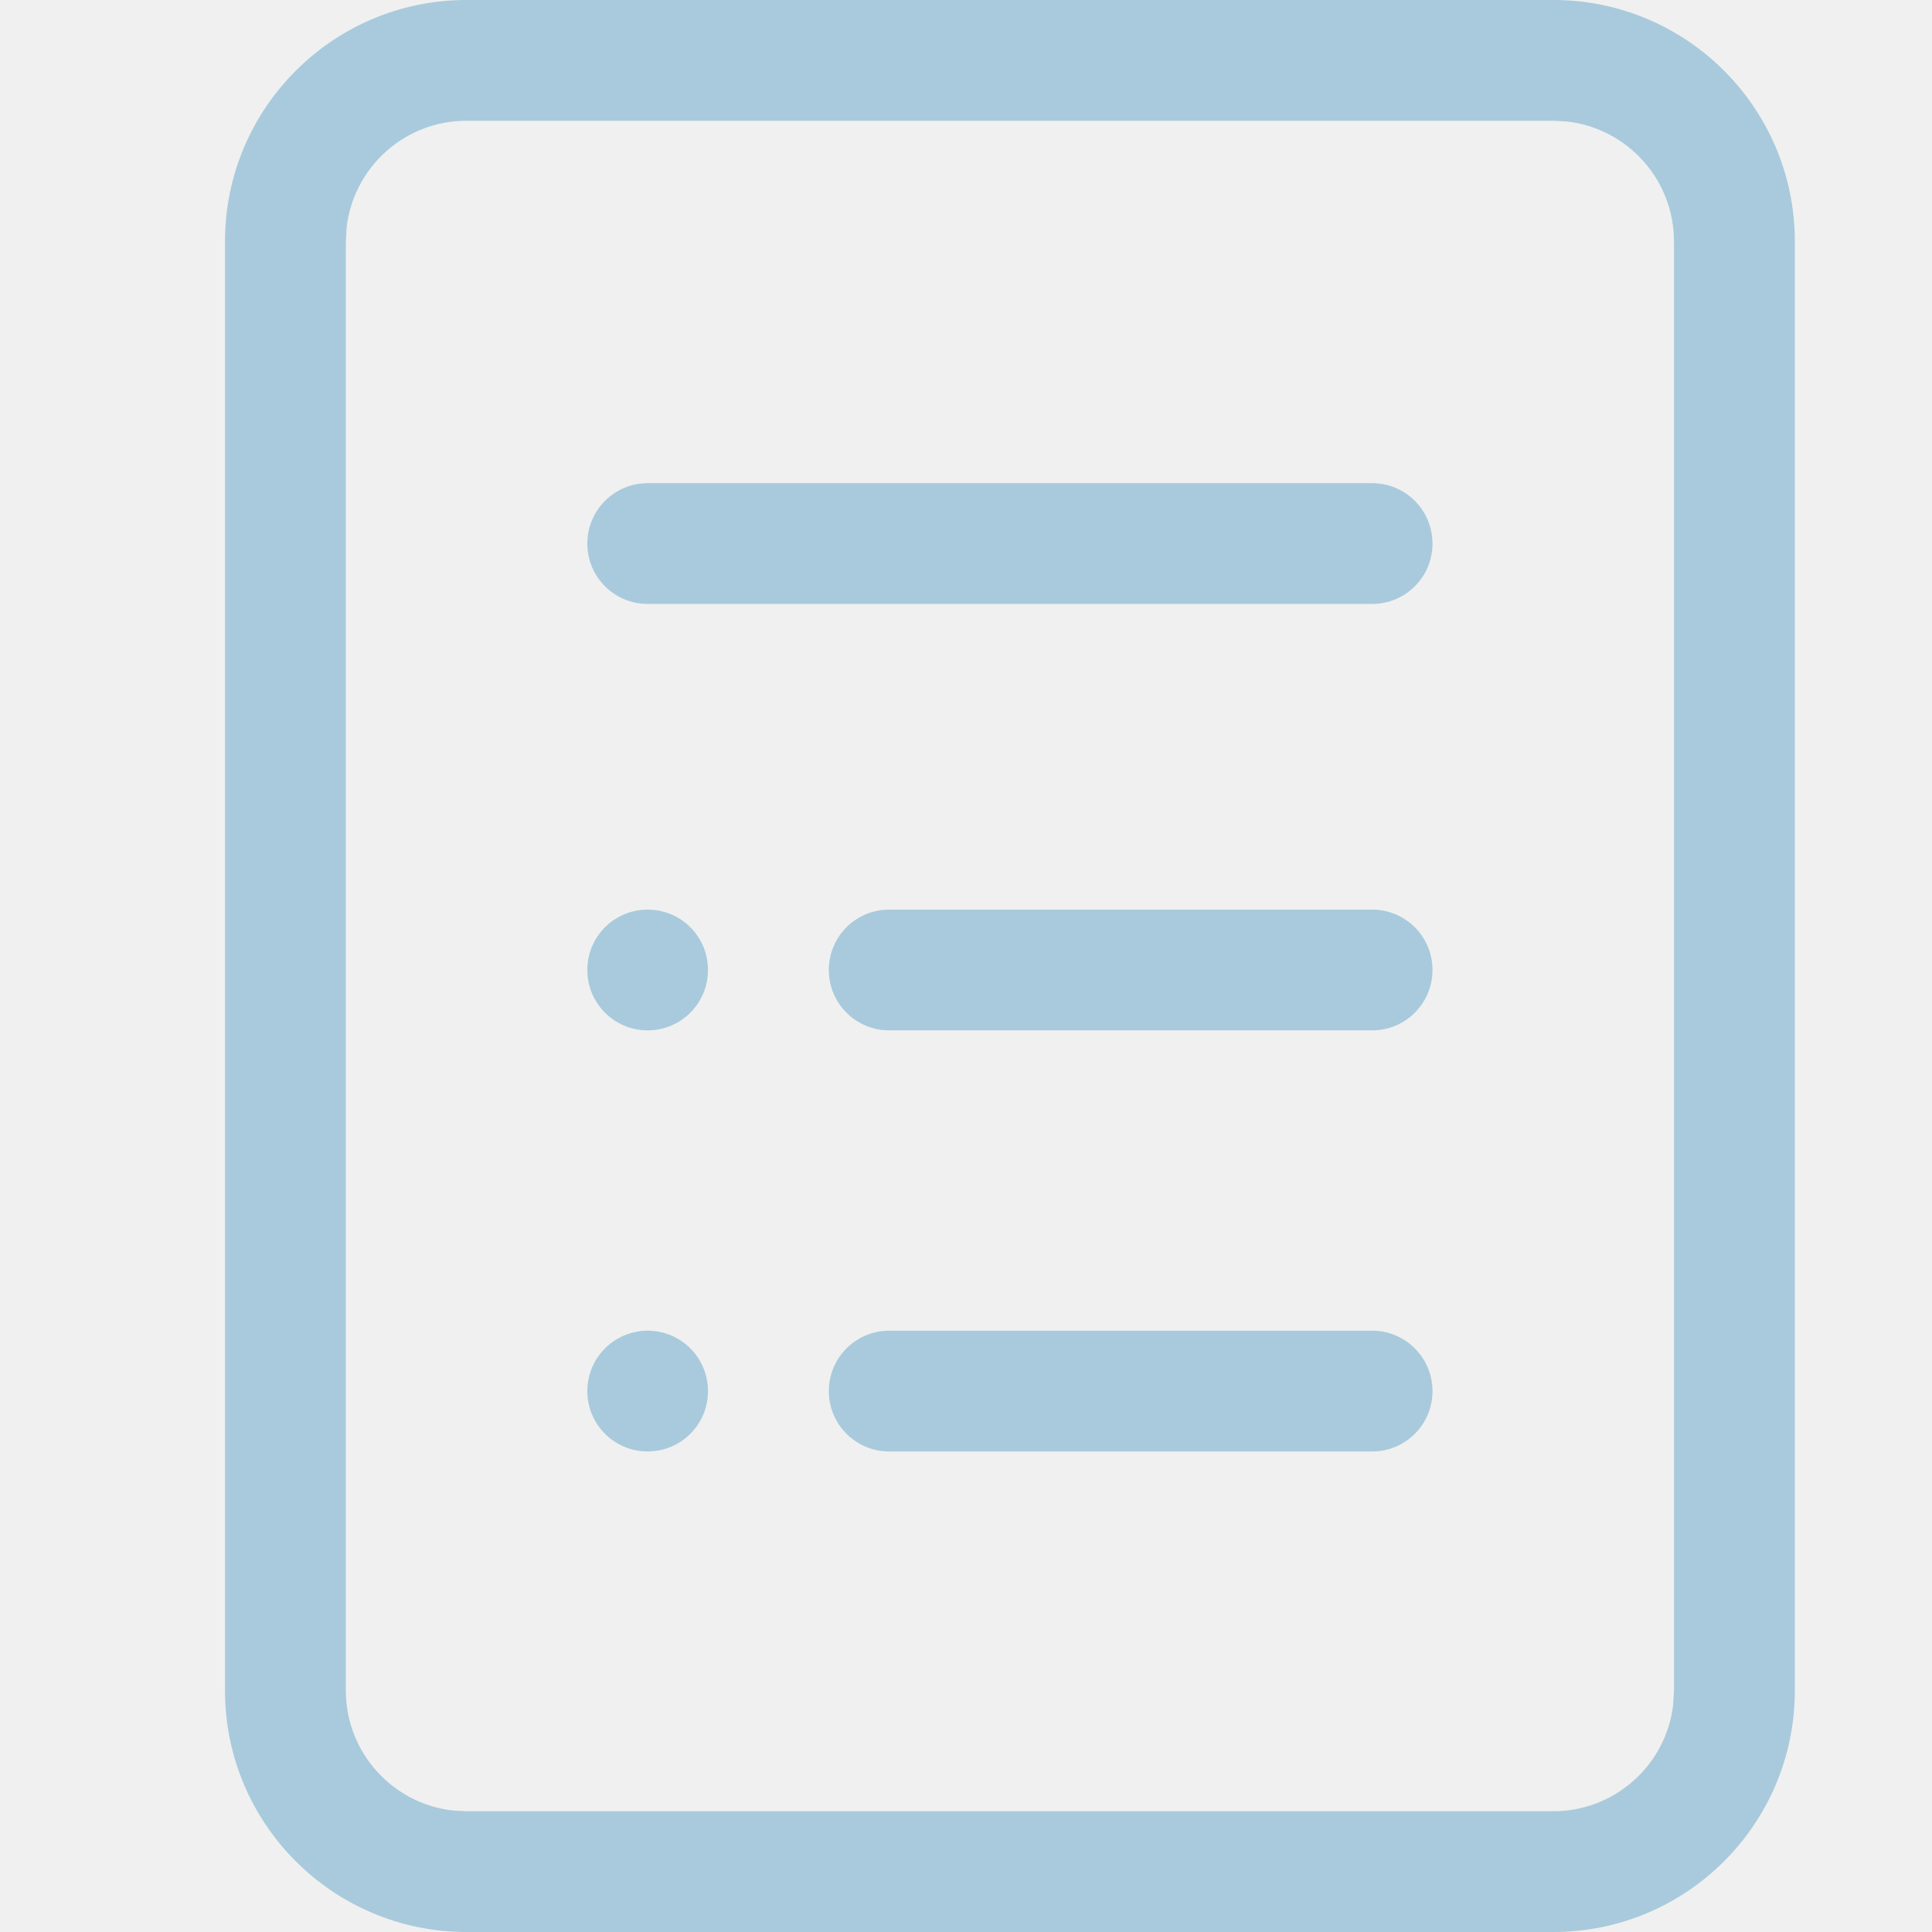
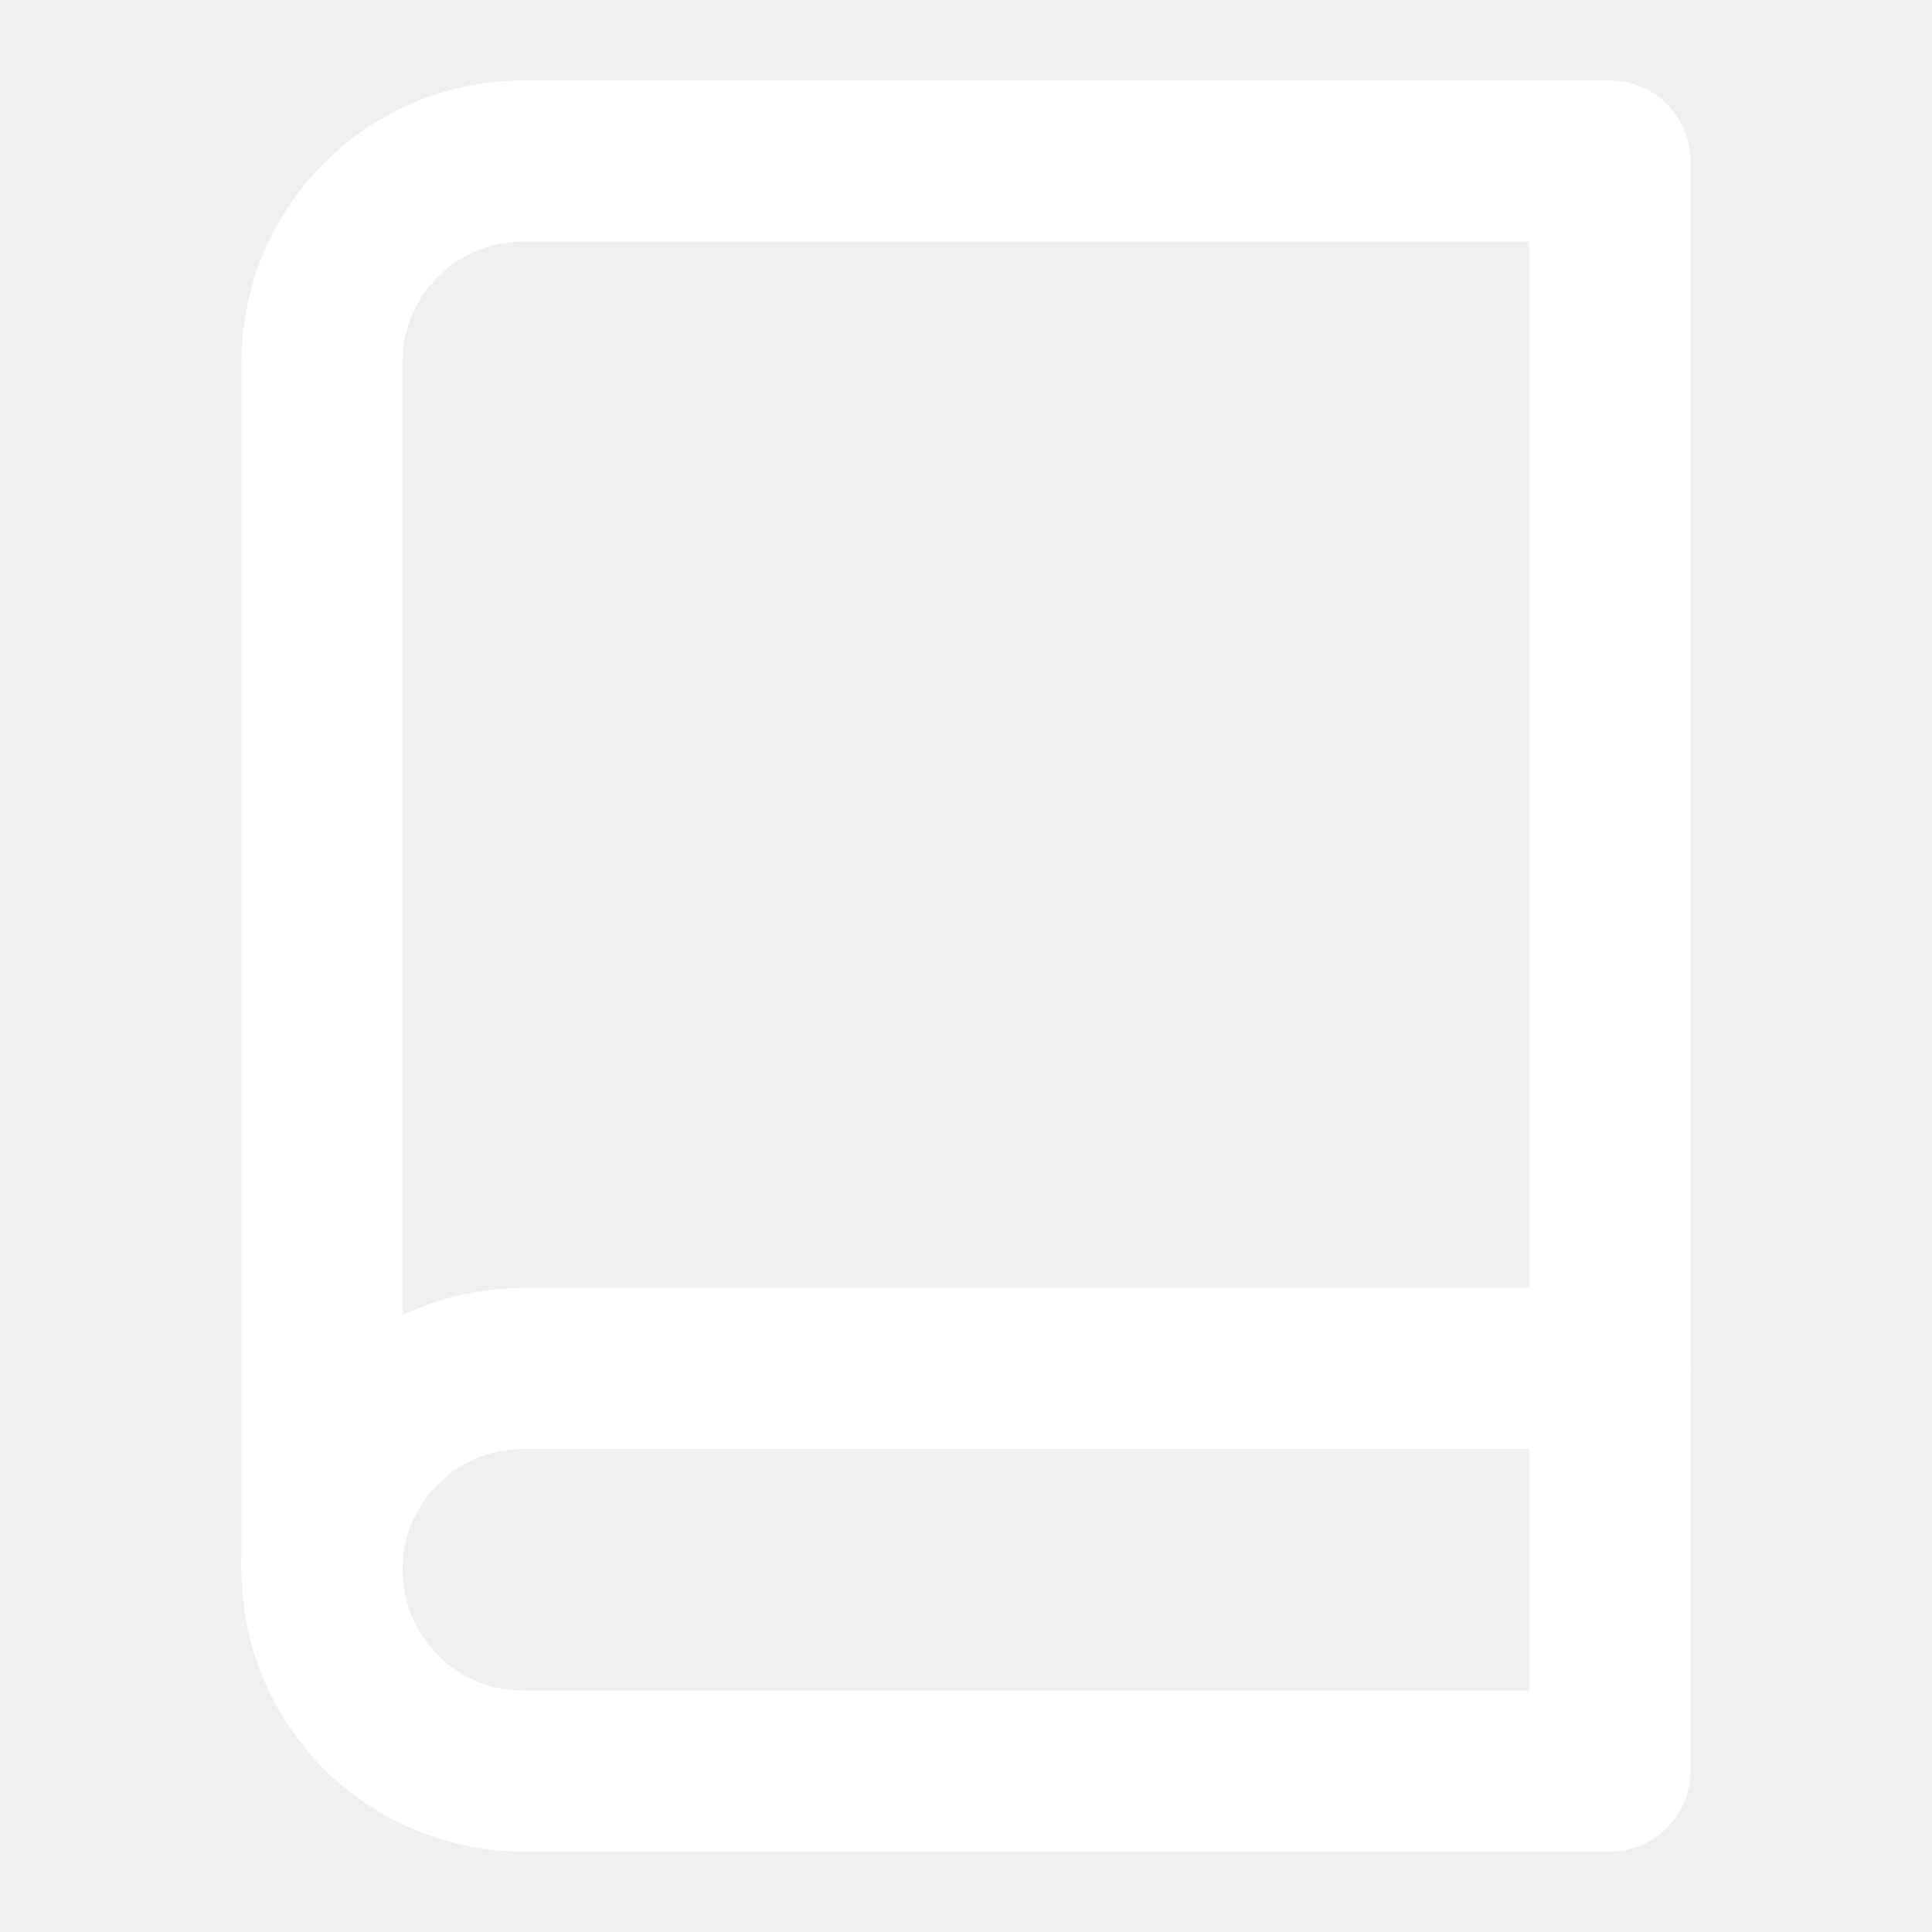
- <svg xmlns="http://www.w3.org/2000/svg" width="22" height="22" viewBox="0 0 22 22" fill="none">
-   <path fill-rule="evenodd" clip-rule="evenodd" d="M17.688 0C19.206 0 20.438 1.231 20.438 2.75V19.25C20.438 20.769 19.206 22 17.688 22H5.312C3.794 22 2.562 20.769 2.562 19.25V2.75C2.562 1.231 3.794 0 5.312 0H17.688ZM17.688 1.375H5.312C4.607 1.375 4.026 1.906 3.947 2.59L3.938 2.75V19.25C3.938 19.955 4.468 20.536 5.152 20.616L5.312 20.625H17.688C18.393 20.625 18.974 20.094 19.053 19.41L19.062 19.25V2.75C19.062 2.045 18.532 1.464 17.848 1.384L17.688 1.375ZM7.375 5.502C6.995 5.502 6.688 5.81 6.688 6.19C6.688 6.57 6.995 6.877 7.375 6.877H15.625C16.005 6.877 16.312 6.57 16.312 6.19C16.312 5.81 16.005 5.502 15.625 5.502H7.375ZM9.438 11.045C9.438 10.665 9.745 10.358 10.125 10.358H15.625C16.005 10.358 16.312 10.665 16.312 11.045C16.312 11.425 16.005 11.733 15.625 11.733H10.125C9.745 11.733 9.438 11.425 9.438 11.045ZM7.375 10.358C6.995 10.358 6.688 10.665 6.688 11.045C6.688 11.425 6.995 11.733 7.375 11.733C7.755 11.733 8.062 11.425 8.062 11.045C8.062 10.665 7.755 10.358 7.375 10.358ZM9.438 15.841C9.438 15.461 9.745 15.153 10.125 15.153H15.625C16.005 15.153 16.312 15.461 16.312 15.841C16.312 16.22 16.005 16.528 15.625 16.528H10.125C9.745 16.528 9.438 16.22 9.438 15.841ZM7.375 15.153C6.995 15.153 6.688 15.461 6.688 15.841C6.688 16.22 6.995 16.528 7.375 16.528C7.755 16.528 8.062 16.22 8.062 15.841C8.062 15.461 7.755 15.153 7.375 15.153Z" fill="#A8CADC" />
+ <svg xmlns="http://www.w3.org/2000/svg" width="20" height="20" viewBox="0 0 24 24" fill="none" stroke="white" stroke-width="2" stroke-linecap="round" stroke-linejoin="round">
+   <path d="M4 19.5A2.5 2.5 0 0 1 6.5 17H20" />
+   <path d="M6.5 2H20v20H6.5A2.5 2.5 0 0 1 4 19.5v-15A2.5 2.5 0 0 1 6.5 2z" />
</svg>
